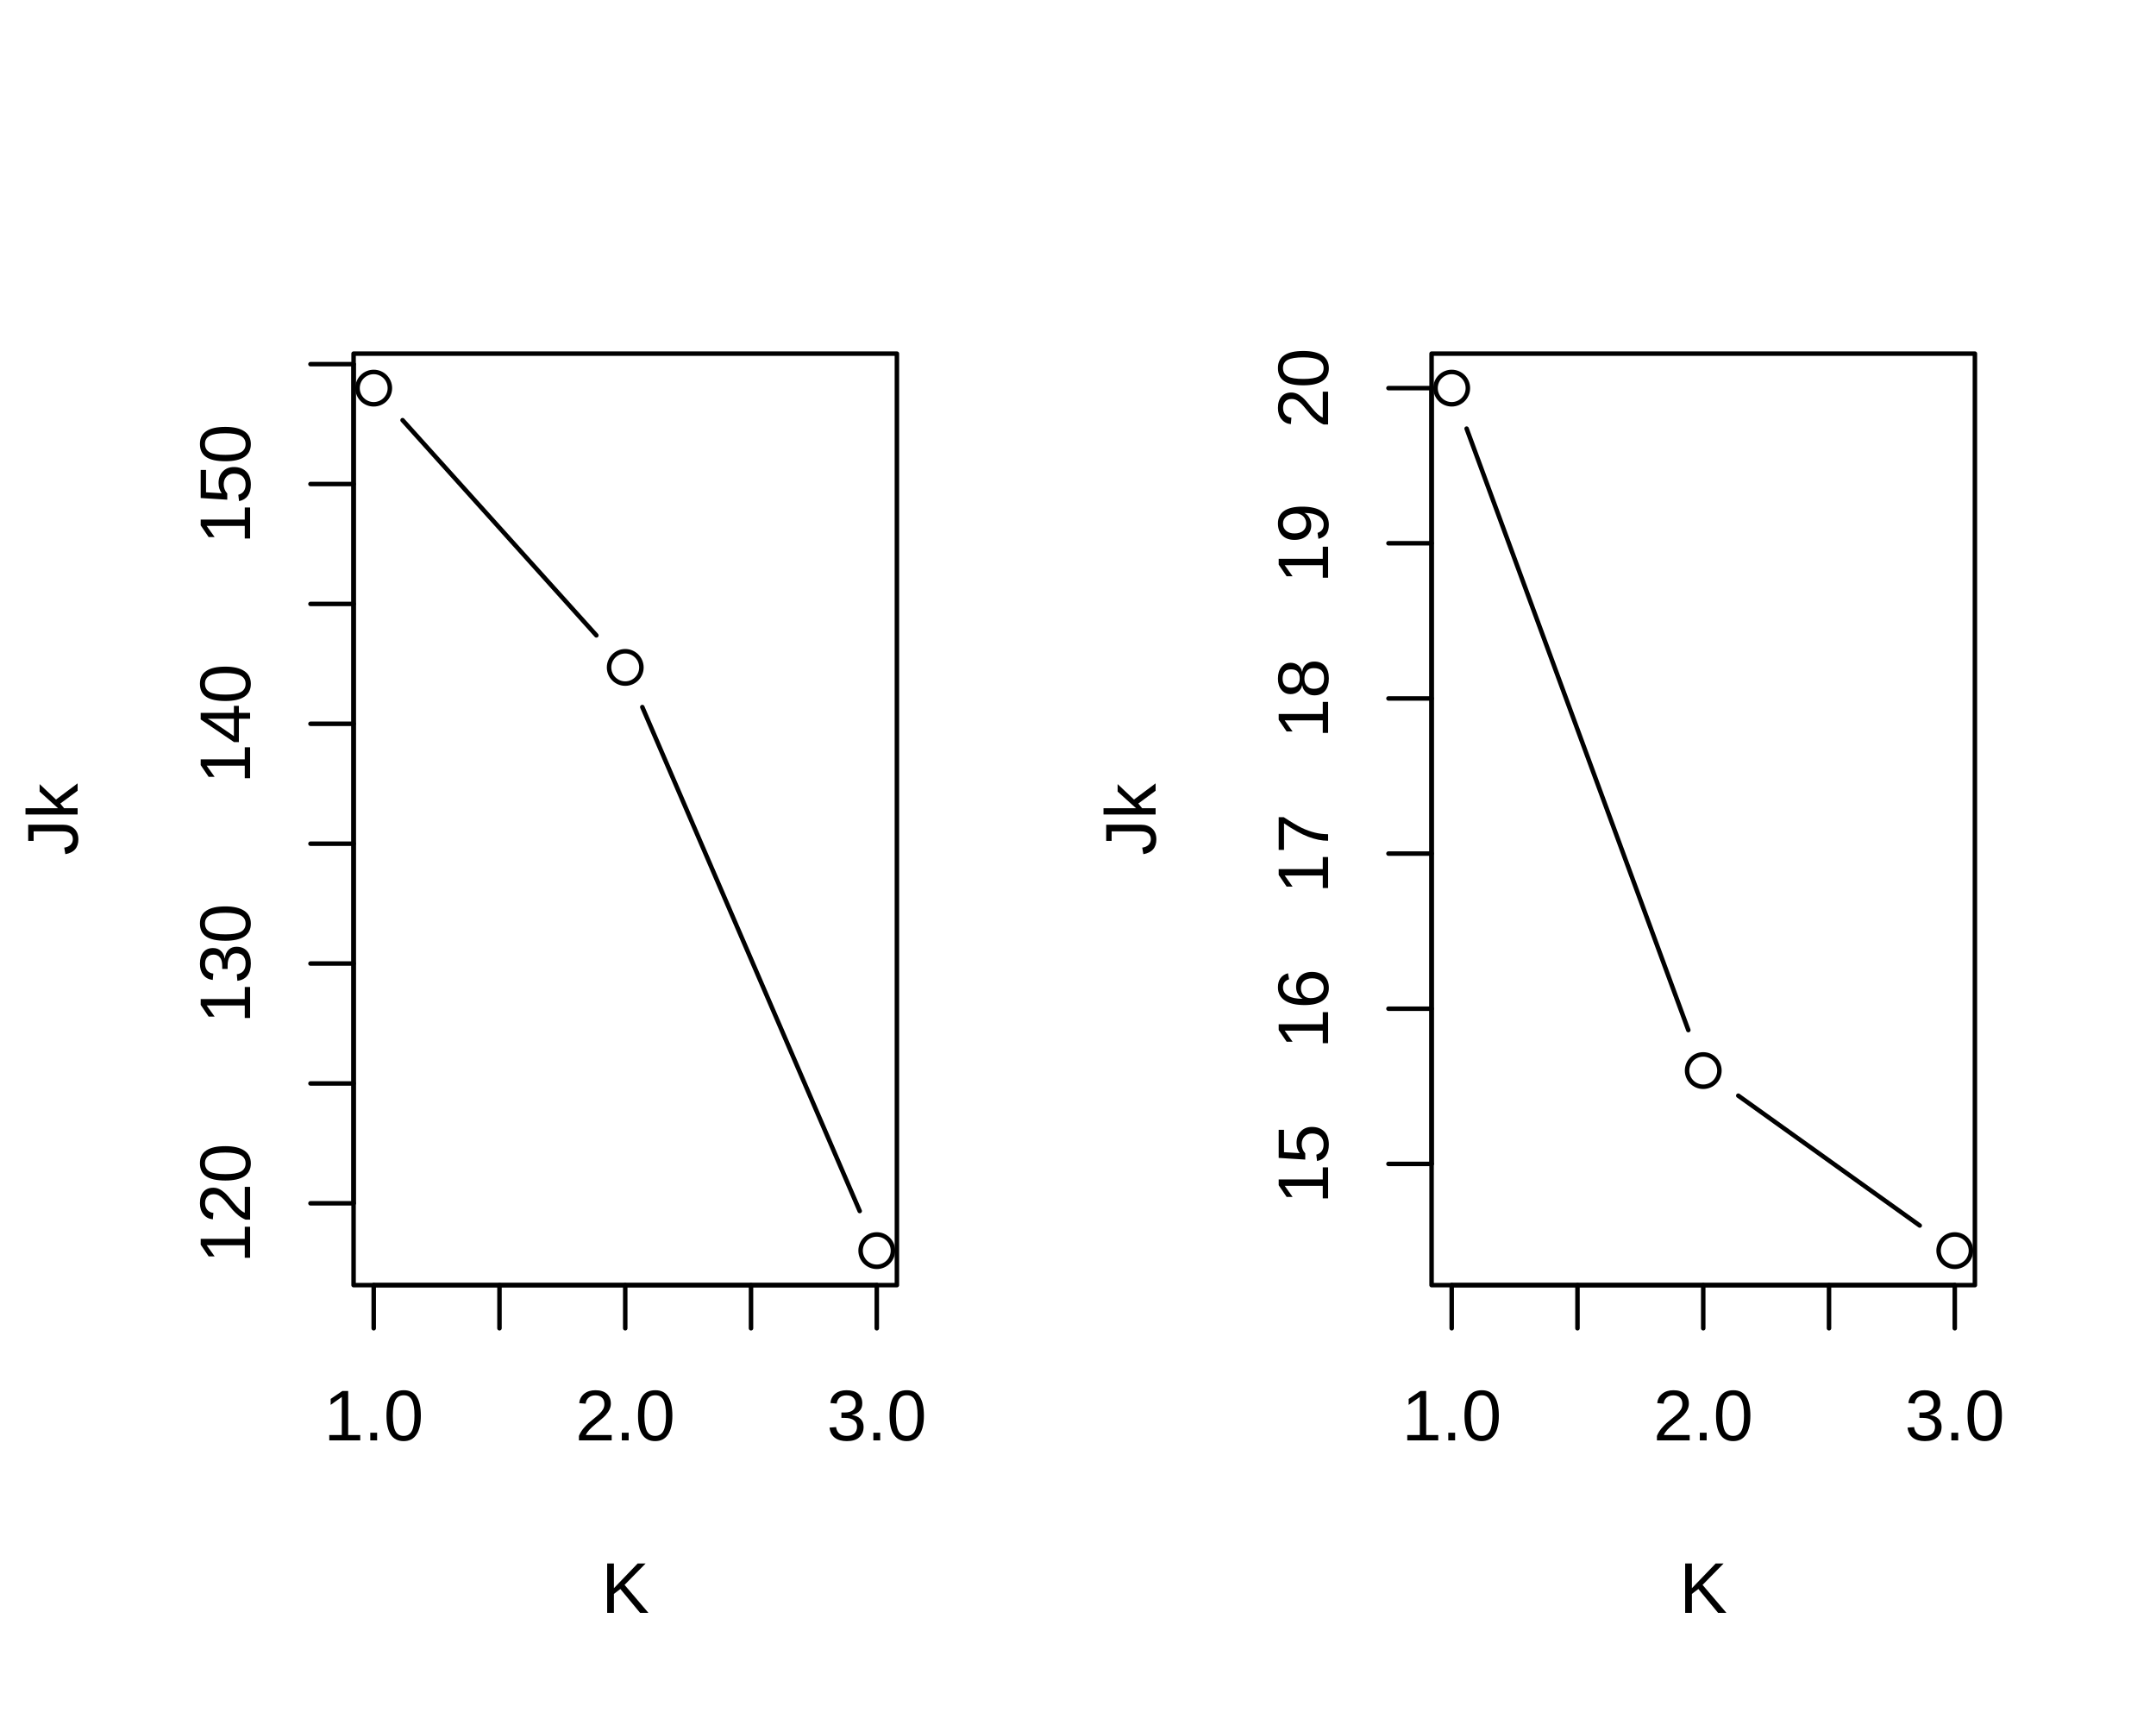
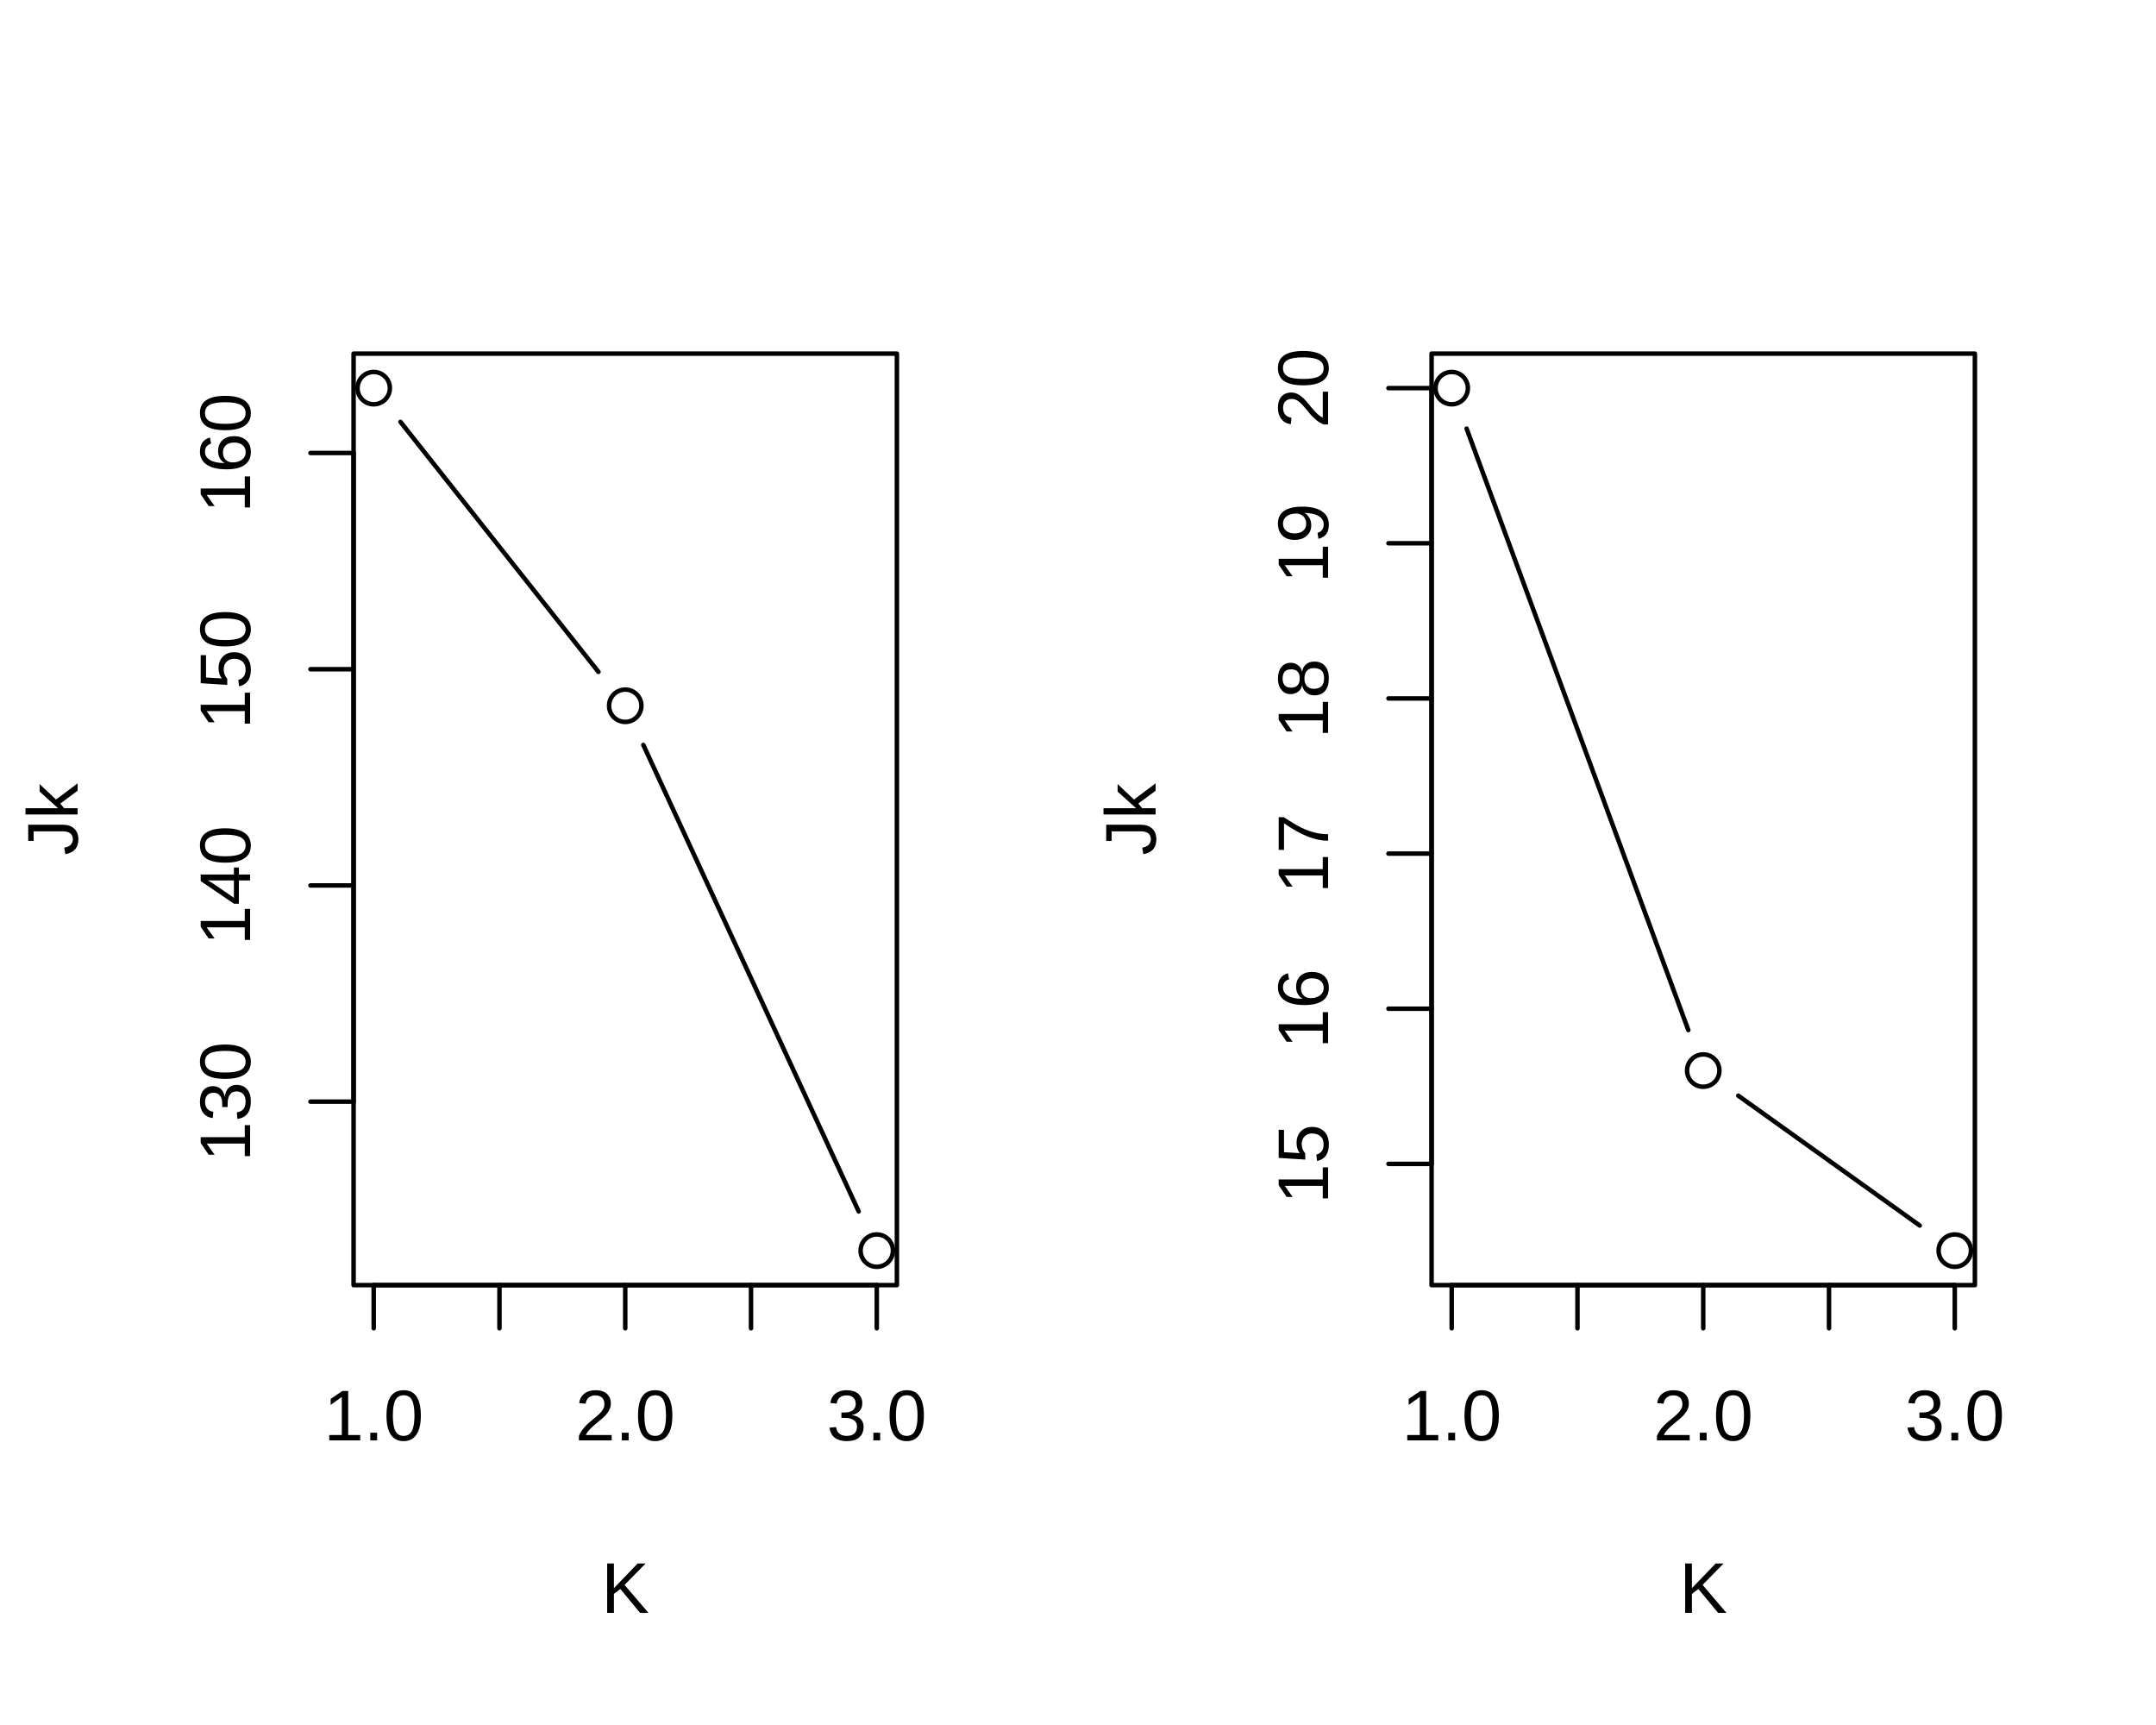
<svg xmlns="http://www.w3.org/2000/svg" class="svglite" width="360.00pt" height="288.00pt" viewBox="0 0 360.00 288.00">
  <defs>
    <style type="text/css">
    .svglite line, .svglite polyline, .svglite polygon, .svglite path, .svglite rect, .svglite circle {
      fill: none;
      stroke: #000000;
      stroke-linecap: round;
      stroke-linejoin: round;
      stroke-miterlimit: 10.00;
    }
    .svglite text {
      white-space: pre;
    }
  </style>
  </defs>
  <rect width="100%" height="100%" style="stroke: none; fill: #FFFFFF;" />
  <defs>
    <clipPath id="cpMC4wMHwzNjAuMDB8MC4wMHwyODguMDA=">
      <rect x="0.00" y="0.00" width="360.00" height="288.00" />
    </clipPath>
  </defs>
  <g clip-path="url(#cpMC4wMHwzNjAuMDB8MC4wMHwyODguMDA=)">
</g>
  <defs>
    <clipPath id="cpNTkuMDR8MTQ5Ljc2fDU5LjA0fDIxNC41Ng==">
      <rect x="59.04" y="59.04" width="90.72" height="155.52" />
    </clipPath>
  </defs>
  <g clip-path="url(#cpNTkuMDR8MTQ5Ljc2fDU5LjA0fDIxNC41Ng==)">
-     <line x1="67.22" y1="70.15" x2="99.58" y2="106.08" style="stroke-width: 0.75;" />
-     <line x1="107.25" y1="118.05" x2="143.55" y2="202.19" style="stroke-width: 0.75;" />
+     <line x1="66.87" y1="70.44" x2="99.93" y2="112.18" style="stroke-width: 0.75;" />
+     <line x1="107.42" y1="124.37" x2="143.38" y2="202.26" style="stroke-width: 0.75;" />
    <circle cx="62.40" cy="64.80" r="2.70" style="stroke-width: 0.75;" />
-     <circle cx="104.40" cy="111.43" r="2.70" style="stroke-width: 0.75;" />
+     <circle cx="104.40" cy="117.83" r="2.70" style="stroke-width: 0.75;" />
    <circle cx="146.40" cy="208.80" r="2.70" style="stroke-width: 0.75;" />
  </g>
  <g clip-path="url(#cpMC4wMHwzNjAuMDB8MC4wMHwyODguMDA=)">
    <line x1="62.40" y1="214.56" x2="146.40" y2="214.56" style="stroke-width: 0.75;" />
    <line x1="62.40" y1="214.56" x2="62.40" y2="221.76" style="stroke-width: 0.75;" />
    <line x1="83.40" y1="214.56" x2="83.40" y2="221.76" style="stroke-width: 0.75;" />
    <line x1="104.40" y1="214.56" x2="104.40" y2="221.76" style="stroke-width: 0.75;" />
    <line x1="125.40" y1="214.56" x2="125.40" y2="221.76" style="stroke-width: 0.75;" />
    <line x1="146.40" y1="214.56" x2="146.40" y2="221.76" style="stroke-width: 0.75;" />
    <text x="62.40" y="240.48" text-anchor="middle" style="font-size: 12.00px; font-family: &quot;Arial&quot;;" textLength="16.68px" lengthAdjust="spacingAndGlyphs">1.0</text>
    <text x="104.40" y="240.48" text-anchor="middle" style="font-size: 12.00px; font-family: &quot;Arial&quot;;" textLength="16.68px" lengthAdjust="spacingAndGlyphs">2.0</text>
    <text x="146.40" y="240.48" text-anchor="middle" style="font-size: 12.00px; font-family: &quot;Arial&quot;;" textLength="16.68px" lengthAdjust="spacingAndGlyphs">3.0</text>
-     <line x1="59.04" y1="200.90" x2="59.04" y2="60.80" style="stroke-width: 0.75;" />
-     <line x1="59.04" y1="200.90" x2="51.84" y2="200.90" style="stroke-width: 0.75;" />
-     <line x1="59.04" y1="180.89" x2="51.84" y2="180.89" style="stroke-width: 0.75;" />
-     <line x1="59.04" y1="160.87" x2="51.84" y2="160.87" style="stroke-width: 0.75;" />
-     <line x1="59.04" y1="140.86" x2="51.84" y2="140.86" style="stroke-width: 0.75;" />
-     <line x1="59.04" y1="120.84" x2="51.84" y2="120.84" style="stroke-width: 0.75;" />
-     <line x1="59.04" y1="100.83" x2="51.84" y2="100.83" style="stroke-width: 0.75;" />
-     <line x1="59.04" y1="80.81" x2="51.84" y2="80.81" style="stroke-width: 0.75;" />
-     <line x1="59.04" y1="60.80" x2="51.84" y2="60.80" style="stroke-width: 0.75;" />
-     <text transform="translate(41.76,200.90) rotate(-90)" text-anchor="middle" style="font-size: 12.00px; font-family: &quot;Arial&quot;;" textLength="20.02px" lengthAdjust="spacingAndGlyphs">120</text>
-     <text transform="translate(41.76,160.87) rotate(-90)" text-anchor="middle" style="font-size: 12.00px; font-family: &quot;Arial&quot;;" textLength="20.02px" lengthAdjust="spacingAndGlyphs">130</text>
-     <text transform="translate(41.76,120.84) rotate(-90)" text-anchor="middle" style="font-size: 12.00px; font-family: &quot;Arial&quot;;" textLength="20.02px" lengthAdjust="spacingAndGlyphs">140</text>
-     <text transform="translate(41.76,80.81) rotate(-90)" text-anchor="middle" style="font-size: 12.00px; font-family: &quot;Arial&quot;;" textLength="20.02px" lengthAdjust="spacingAndGlyphs">150</text>
+     <line x1="59.04" y1="183.93" x2="59.04" y2="75.63" style="stroke-width: 0.75;" />
+     <line x1="59.04" y1="183.93" x2="51.84" y2="183.93" style="stroke-width: 0.75;" />
+     <line x1="59.04" y1="147.83" x2="51.84" y2="147.83" style="stroke-width: 0.75;" />
+     <line x1="59.04" y1="111.73" x2="51.84" y2="111.73" style="stroke-width: 0.75;" />
+     <line x1="59.04" y1="75.63" x2="51.84" y2="75.63" style="stroke-width: 0.75;" />
+     <text transform="translate(41.76,183.93) rotate(-90)" text-anchor="middle" style="font-size: 12.00px; font-family: &quot;Arial&quot;;" textLength="20.02px" lengthAdjust="spacingAndGlyphs">130</text>
+     <text transform="translate(41.76,147.83) rotate(-90)" text-anchor="middle" style="font-size: 12.00px; font-family: &quot;Arial&quot;;" textLength="20.02px" lengthAdjust="spacingAndGlyphs">140</text>
+     <text transform="translate(41.76,111.73) rotate(-90)" text-anchor="middle" style="font-size: 12.00px; font-family: &quot;Arial&quot;;" textLength="20.02px" lengthAdjust="spacingAndGlyphs">150</text>
+     <text transform="translate(41.76,75.63) rotate(-90)" text-anchor="middle" style="font-size: 12.00px; font-family: &quot;Arial&quot;;" textLength="20.02px" lengthAdjust="spacingAndGlyphs">160</text>
    <polygon points="59.04,214.56 149.76,214.56 149.76,59.04 59.04,59.04 " style="stroke-width: 0.75;" />
  </g>
  <defs>
    <clipPath id="cpMC4wMHwxODAuMDB8MC4wMHwyODguMDA=">
      <rect x="0.00" y="0.00" width="180.00" height="288.00" />
    </clipPath>
  </defs>
  <g clip-path="url(#cpMC4wMHwxODAuMDB8MC4wMHwyODguMDA=)">
    <text x="104.40" y="269.28" text-anchor="middle" style="font-size: 12.00px; font-family: &quot;Arial&quot;;" textLength="8.01px" lengthAdjust="spacingAndGlyphs">K</text>
    <text transform="translate(12.96,136.80) rotate(-90)" text-anchor="middle" style="font-size: 12.00px; font-family: &quot;Arial&quot;;" textLength="12.01px" lengthAdjust="spacingAndGlyphs">Jk</text>
  </g>
  <defs>
    <clipPath id="cpMjM5LjA0fDMyOS43Nnw1OS4wNHwyMTQuNTY=">
      <rect x="239.04" y="59.04" width="90.72" height="155.52" />
    </clipPath>
  </defs>
  <g clip-path="url(#cpMjM5LjA0fDMyOS43Nnw1OS4wNHwyMTQuNTY=)">
    <line x1="244.89" y1="71.56" x2="281.91" y2="171.98" style="stroke-width: 0.75;" />
    <line x1="290.25" y1="182.93" x2="320.55" y2="204.61" style="stroke-width: 0.75;" />
    <circle cx="242.40" cy="64.80" r="2.70" style="stroke-width: 0.75;" />
    <circle cx="284.40" cy="178.74" r="2.70" style="stroke-width: 0.75;" />
    <circle cx="326.40" cy="208.80" r="2.70" style="stroke-width: 0.75;" />
  </g>
  <g clip-path="url(#cpMC4wMHwzNjAuMDB8MC4wMHwyODguMDA=)">
    <line x1="242.40" y1="214.56" x2="326.40" y2="214.56" style="stroke-width: 0.75;" />
    <line x1="242.40" y1="214.56" x2="242.40" y2="221.76" style="stroke-width: 0.75;" />
    <line x1="263.40" y1="214.56" x2="263.40" y2="221.76" style="stroke-width: 0.75;" />
    <line x1="284.40" y1="214.56" x2="284.40" y2="221.76" style="stroke-width: 0.75;" />
    <line x1="305.40" y1="214.56" x2="305.40" y2="221.76" style="stroke-width: 0.75;" />
    <line x1="326.40" y1="214.56" x2="326.40" y2="221.76" style="stroke-width: 0.75;" />
    <text x="242.40" y="240.48" text-anchor="middle" style="font-size: 12.00px; font-family: &quot;Arial&quot;;" textLength="16.68px" lengthAdjust="spacingAndGlyphs">1.0</text>
    <text x="284.40" y="240.48" text-anchor="middle" style="font-size: 12.00px; font-family: &quot;Arial&quot;;" textLength="16.68px" lengthAdjust="spacingAndGlyphs">2.0</text>
    <text x="326.40" y="240.48" text-anchor="middle" style="font-size: 12.00px; font-family: &quot;Arial&quot;;" textLength="16.68px" lengthAdjust="spacingAndGlyphs">3.0</text>
    <line x1="239.04" y1="194.32" x2="239.04" y2="64.80" style="stroke-width: 0.75;" />
    <line x1="239.04" y1="194.32" x2="231.84" y2="194.32" style="stroke-width: 0.75;" />
    <line x1="239.04" y1="168.41" x2="231.84" y2="168.41" style="stroke-width: 0.75;" />
    <line x1="239.04" y1="142.51" x2="231.84" y2="142.51" style="stroke-width: 0.75;" />
    <line x1="239.04" y1="116.61" x2="231.84" y2="116.61" style="stroke-width: 0.75;" />
    <line x1="239.04" y1="90.70" x2="231.84" y2="90.70" style="stroke-width: 0.75;" />
    <line x1="239.04" y1="64.80" x2="231.84" y2="64.80" style="stroke-width: 0.75;" />
    <text transform="translate(221.76,194.32) rotate(-90)" text-anchor="middle" style="font-size: 12.00px; font-family: &quot;Arial&quot;;" textLength="13.35px" lengthAdjust="spacingAndGlyphs">15</text>
    <text transform="translate(221.76,168.41) rotate(-90)" text-anchor="middle" style="font-size: 12.00px; font-family: &quot;Arial&quot;;" textLength="13.35px" lengthAdjust="spacingAndGlyphs">16</text>
    <text transform="translate(221.76,142.51) rotate(-90)" text-anchor="middle" style="font-size: 12.00px; font-family: &quot;Arial&quot;;" textLength="13.35px" lengthAdjust="spacingAndGlyphs">17</text>
    <text transform="translate(221.76,116.61) rotate(-90)" text-anchor="middle" style="font-size: 12.00px; font-family: &quot;Arial&quot;;" textLength="13.35px" lengthAdjust="spacingAndGlyphs">18</text>
    <text transform="translate(221.76,90.70) rotate(-90)" text-anchor="middle" style="font-size: 12.00px; font-family: &quot;Arial&quot;;" textLength="13.35px" lengthAdjust="spacingAndGlyphs">19</text>
    <text transform="translate(221.76,64.80) rotate(-90)" text-anchor="middle" style="font-size: 12.00px; font-family: &quot;Arial&quot;;" textLength="13.35px" lengthAdjust="spacingAndGlyphs">20</text>
    <polygon points="239.04,214.56 329.76,214.56 329.76,59.04 239.04,59.04 " style="stroke-width: 0.75;" />
  </g>
  <defs>
    <clipPath id="cpMTgwLjAwfDM2MC4wMHwwLjAwfDI4OC4wMA==">
      <rect x="180.00" y="0.00" width="180.00" height="288.00" />
    </clipPath>
  </defs>
  <g clip-path="url(#cpMTgwLjAwfDM2MC4wMHwwLjAwfDI4OC4wMA==)">
    <text x="284.40" y="269.28" text-anchor="middle" style="font-size: 12.00px; font-family: &quot;Arial&quot;;" textLength="8.01px" lengthAdjust="spacingAndGlyphs">K</text>
    <text transform="translate(192.96,136.80) rotate(-90)" text-anchor="middle" style="font-size: 12.00px; font-family: &quot;Arial&quot;;" textLength="12.01px" lengthAdjust="spacingAndGlyphs">Jk</text>
  </g>
</svg>
